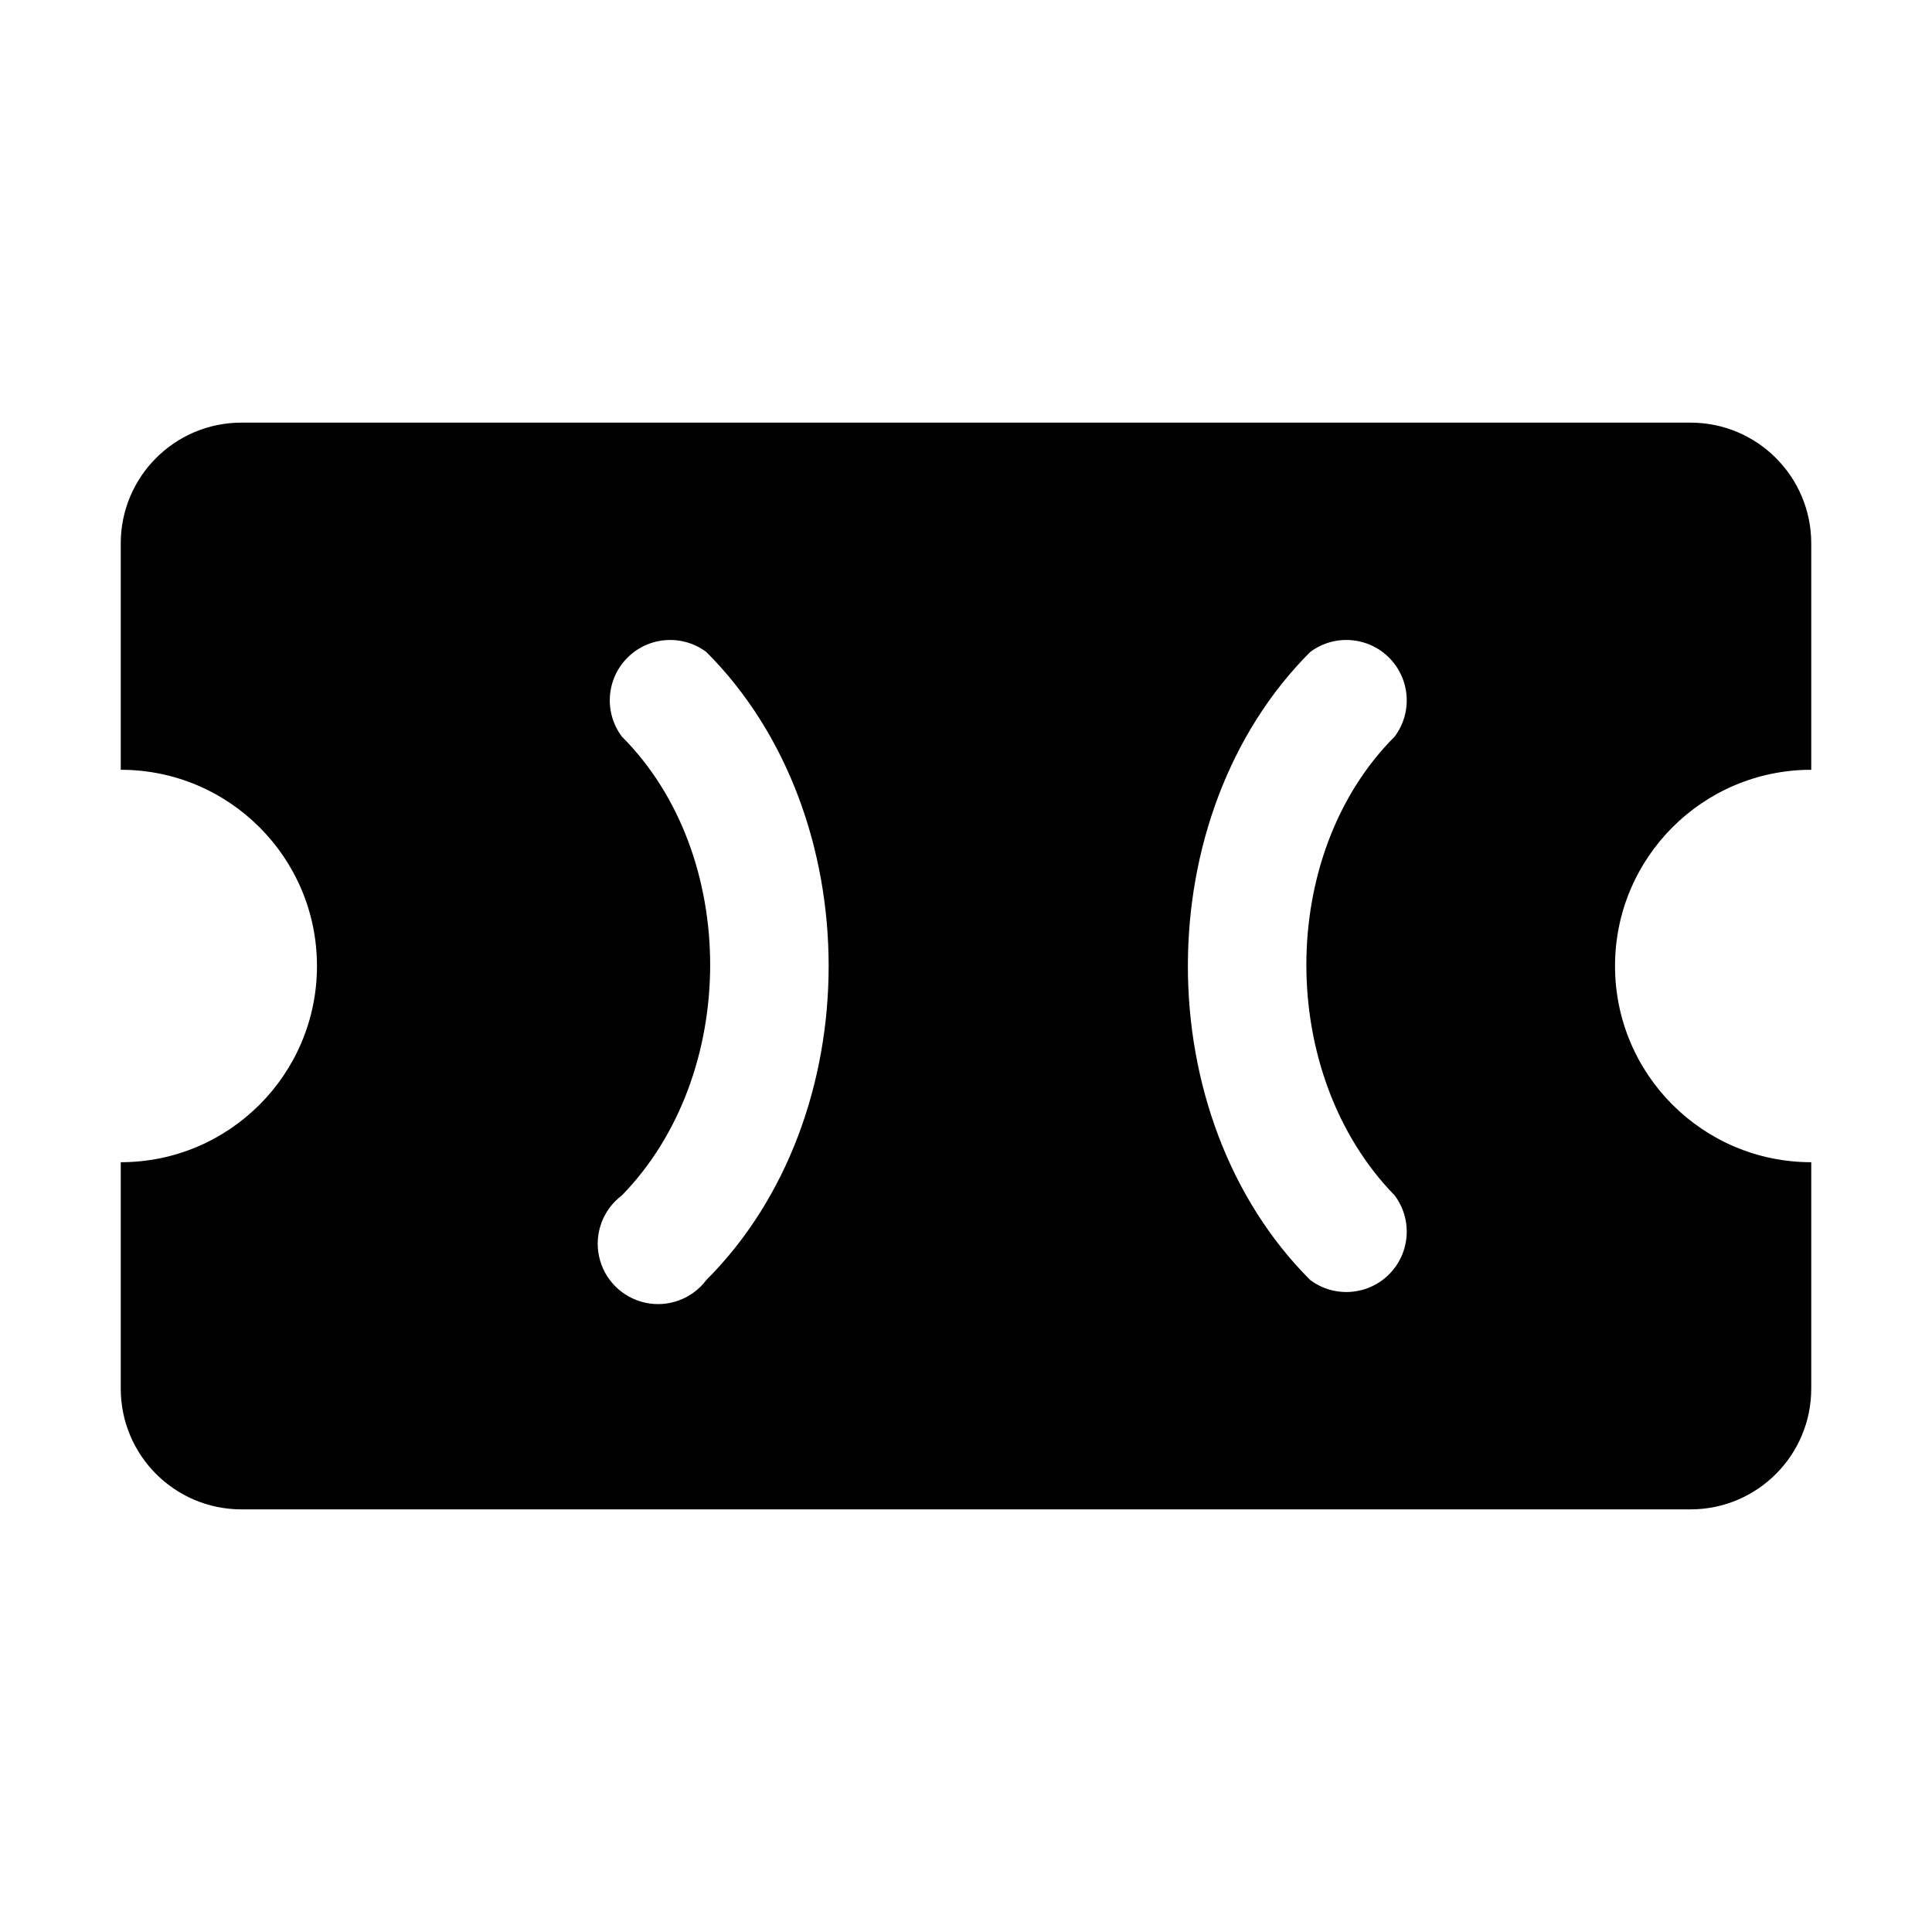
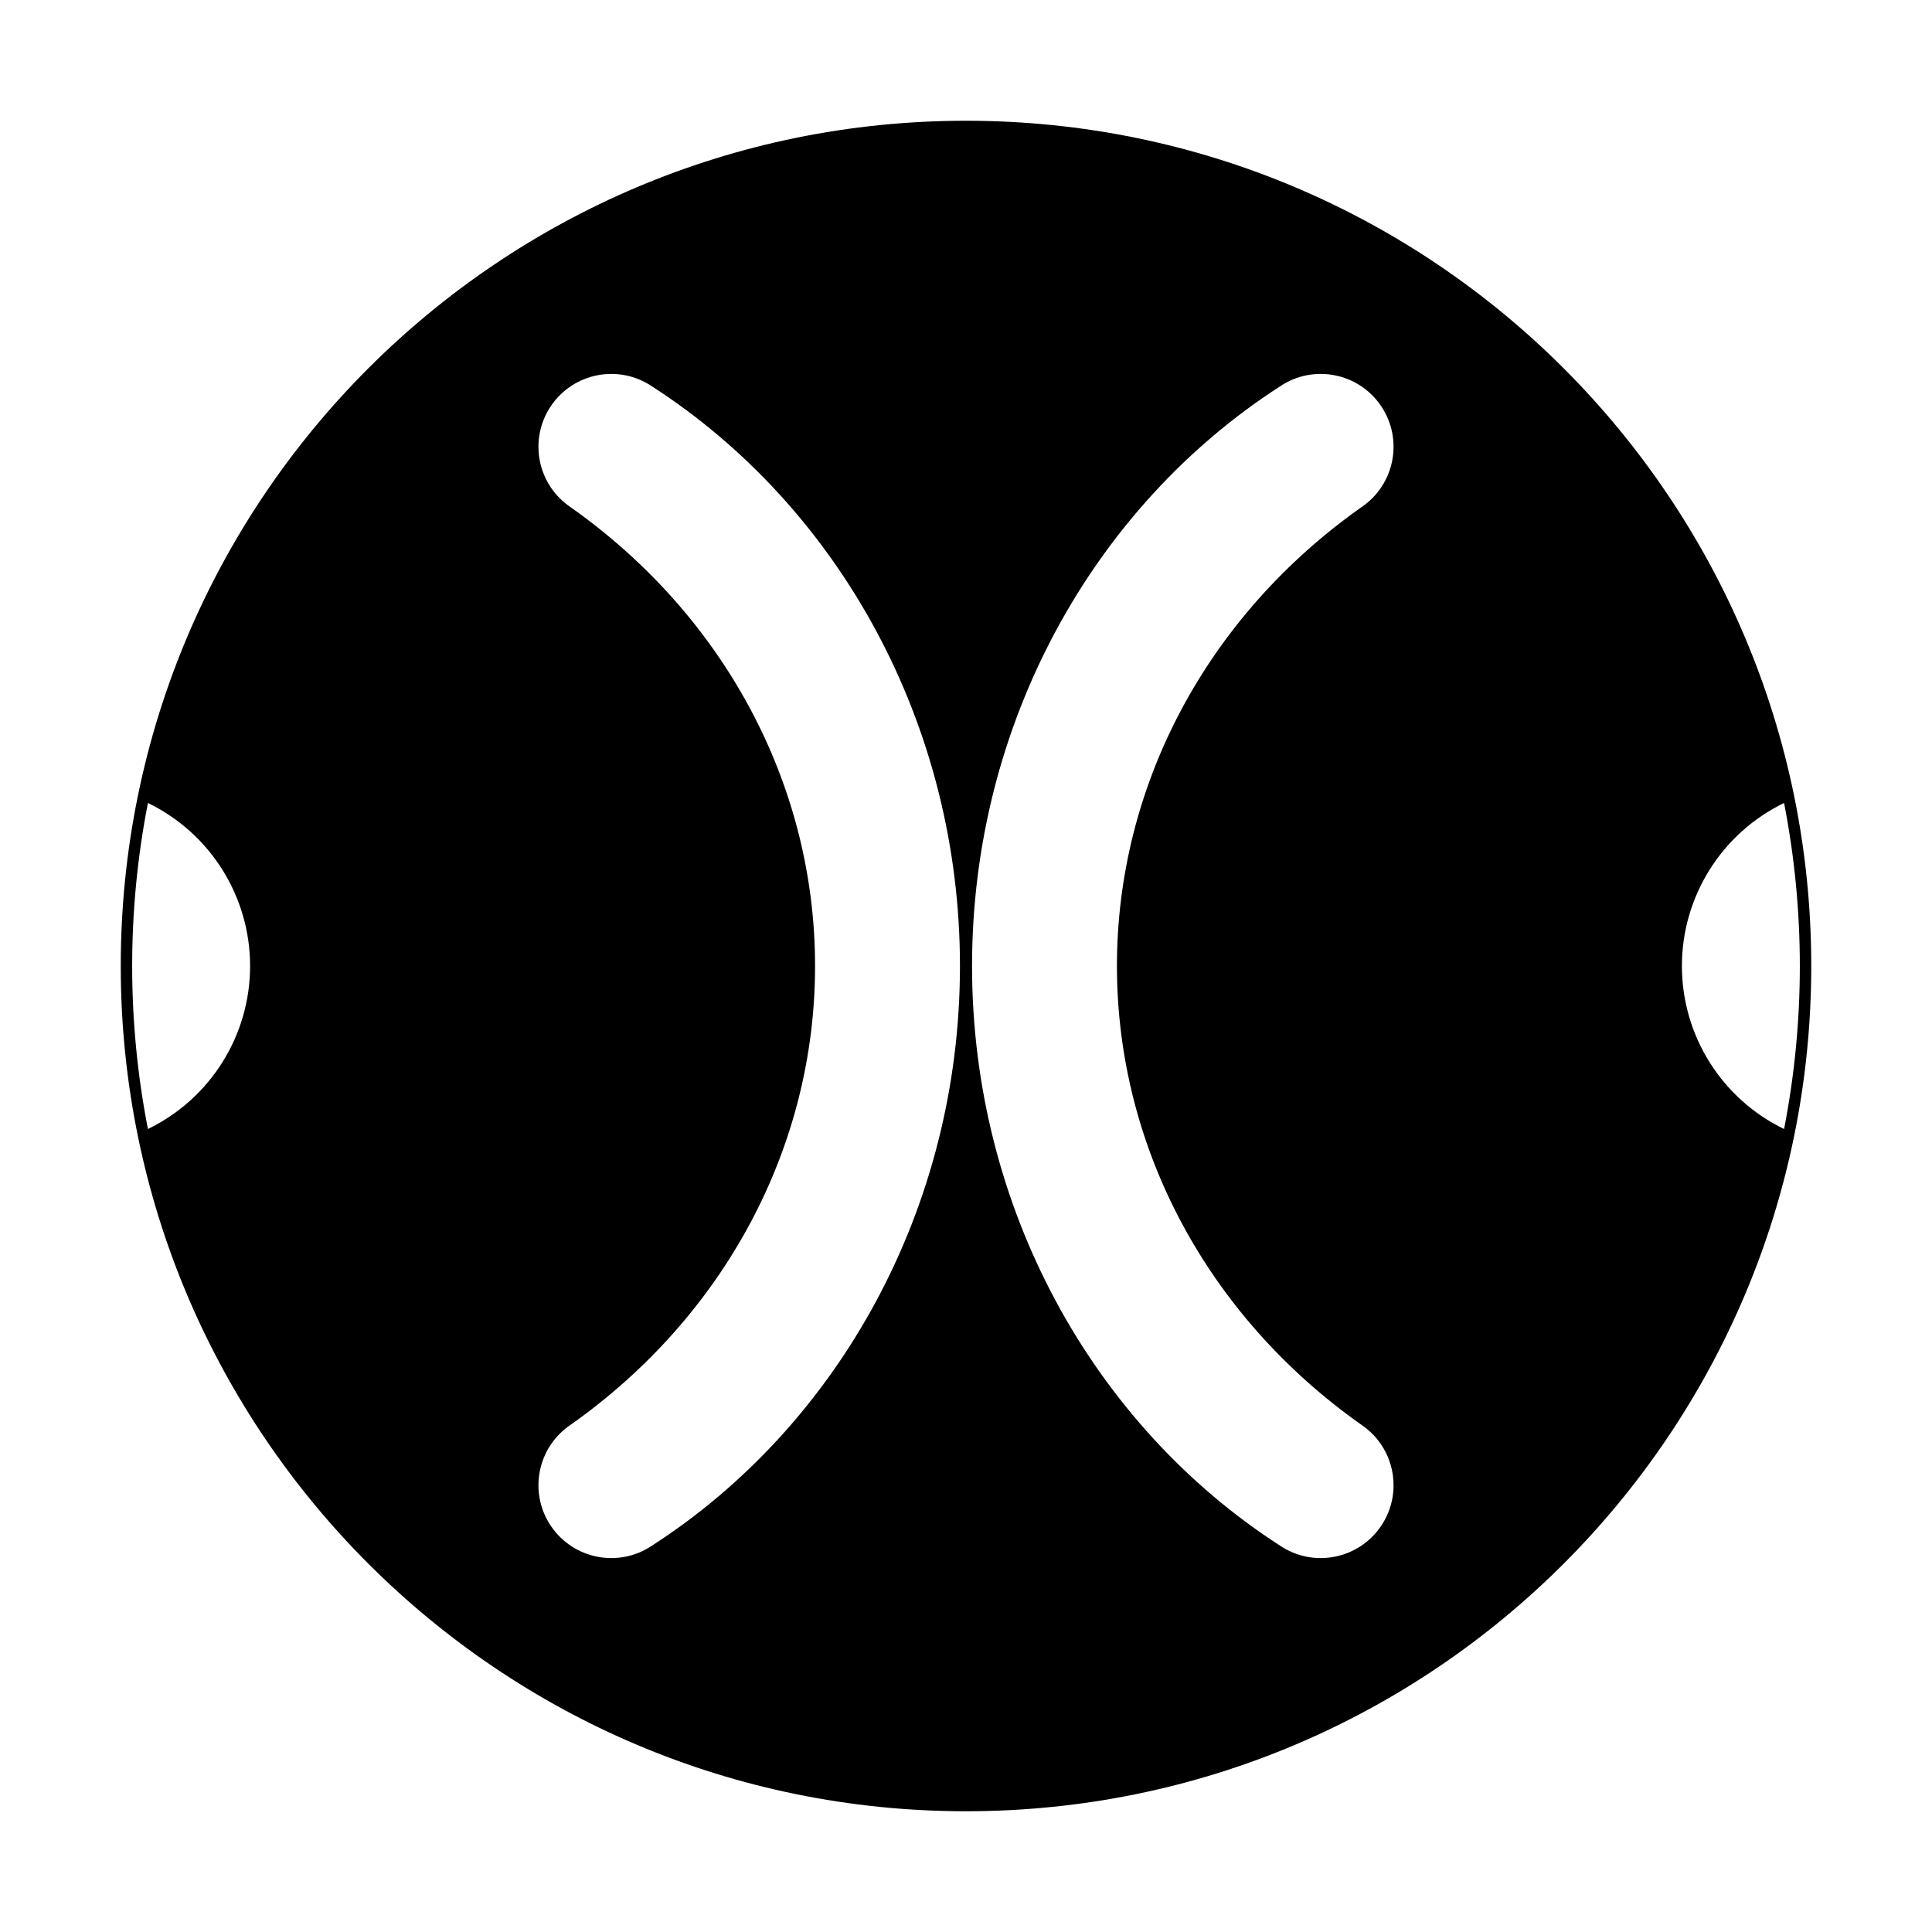
<svg xmlns="http://www.w3.org/2000/svg" viewBox="0 0 64 64" role="img" aria-label="오늘의직관">
-   <path fill="currentColor" fill-rule="evenodd" d="     M8 14h48a4 4 0 0 1 4 4v7.5a6.5 6.5 0 0 0 0 13V46a4 4 0 0 1-4 4H8a4 4 0 0 1-4-4v-7.5a6.5 6.5 0 0 0 0-13V18a4 4 0 0 1 4-4Z     M23.4 21.6a2 2 0 0 0-2.8 2.8c3.9 3.9 3.9 11.2 0 15.2a2 2 0 1 0 2.8 2.8c5.4-5.4 5.4-15.4 0-20.8Z     M43.4 21.6c-5.4 5.4-5.4 15.4 0 20.8a2 2 0 0 0 2.8-2.8c-3.9-4-3.9-11.3 0-15.2a2 2 0 0 0-2.8-2.8Z   " />
+   <path fill="currentColor" fill-rule="evenodd" d="     M32 4a28 28 0 1 1 0 56 28 28 0 0 1 0-56Z     M4.9 26.6a28.2 28.2 0 0 0 0 10.8 6 6 0 0 0 0-10.8Z     M59.1 26.6a6 6 0 0 0 0 10.8 28.2 28.2 0 0 0 0-10.8Z     M21.6 12.8a2.4 2.4 0 0 0-2.7 4C24 20.4 27 26 27 32s-3 11.6-8.1 15.2a2.4 2.4 0 0 0 2.7 4C27.8 47.2 31.8 40 31.8 32s-4-15.2-10.2-19.2Z     M42.4 12.8C36.2 16.8 32.2 24 32.2 32s4 15.2 10.2 19.2a2.4 2.4 0 0 0 2.7-4C40 43.6 37 38 37 32s3-11.6 8.1-15.2a2.4 2.4 0 0 0-2.7-4Z   " />
</svg>
